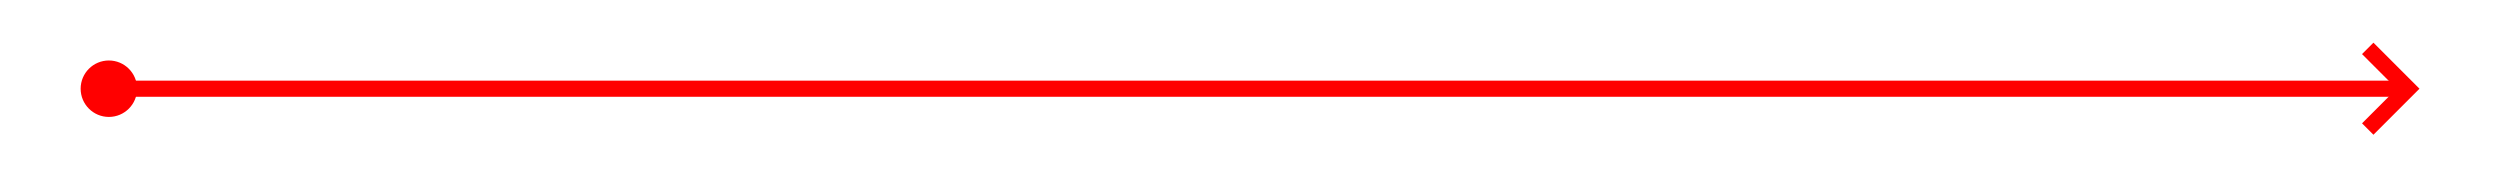
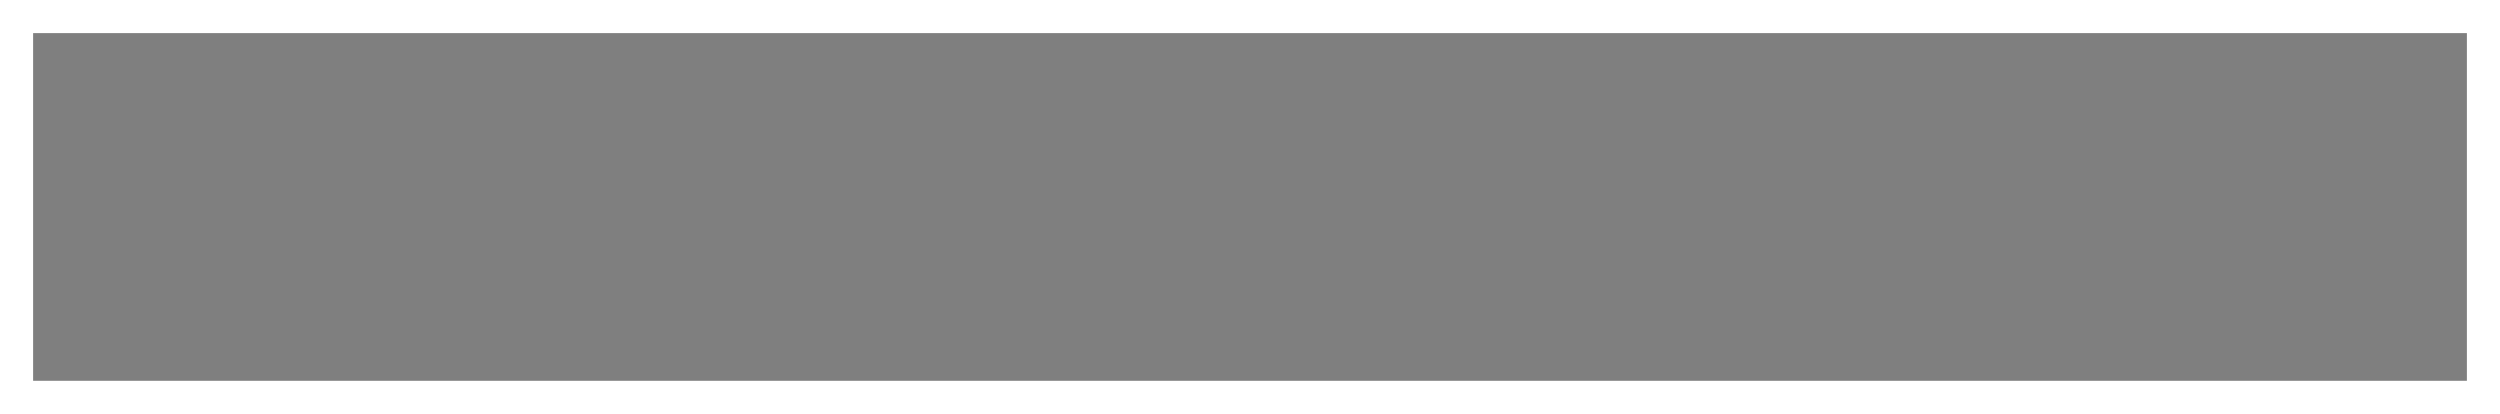
- <svg xmlns="http://www.w3.org/2000/svg" version="1.1" width="310px" height="22px">
-   <g transform="matrix(1 0 0 1 -431 -281 )">
-     <path d="M 444.5 288.5  A 3.5 3.5 0 0 0 441 292 A 3.5 3.5 0 0 0 444.5 295.5 A 3.5 3.5 0 0 0 448 292 A 3.5 3.5 0 0 0 444.5 288.5 Z M 723.893 287.707  L 728.186 292  L 723.893 296.293  L 725.307 297.707  L 730.307 292.707  L 731.014 292  L 730.307 291.293  L 725.307 286.293  L 723.893 287.707  Z " fill-rule="nonzero" fill="#ff0000" stroke="none" />
-     <path d="M 443 292  L 729 292  " stroke-width="2" stroke="#ff0000" fill="none" />
+ <svg xmlns="http://www.w3.org/2000/svg" version="1.1" width="151px" height="25px">
+   <g transform="matrix(1 0 0 1 -866 -604 )">
+     <path d="M 868 606  L 1015 606  L 1015 627  L 868 627  L 868 606  Z " fill-rule="nonzero" fill="#7f7f7f" stroke="none" />
  </g>
</svg>
